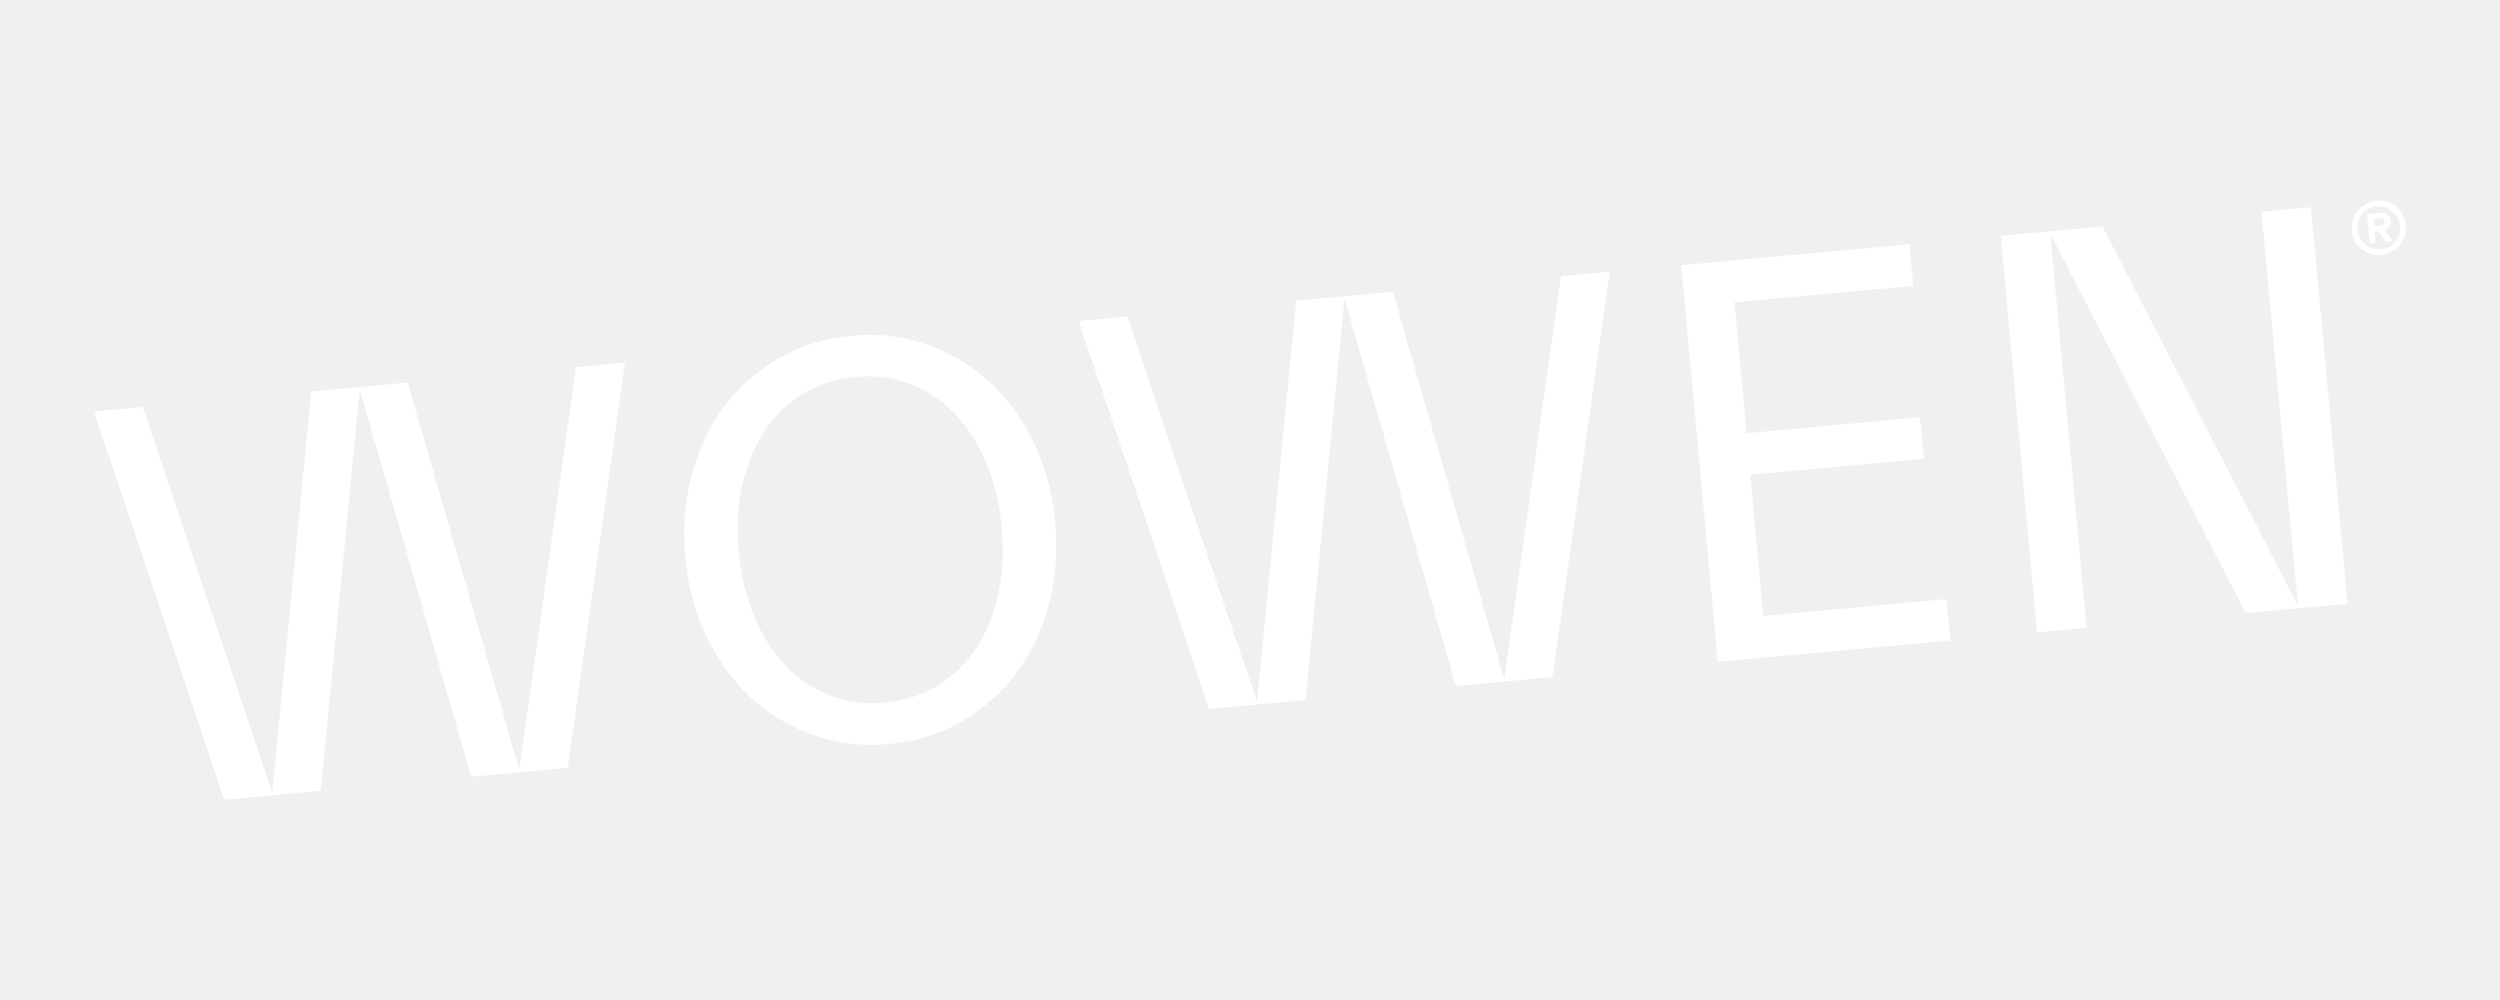
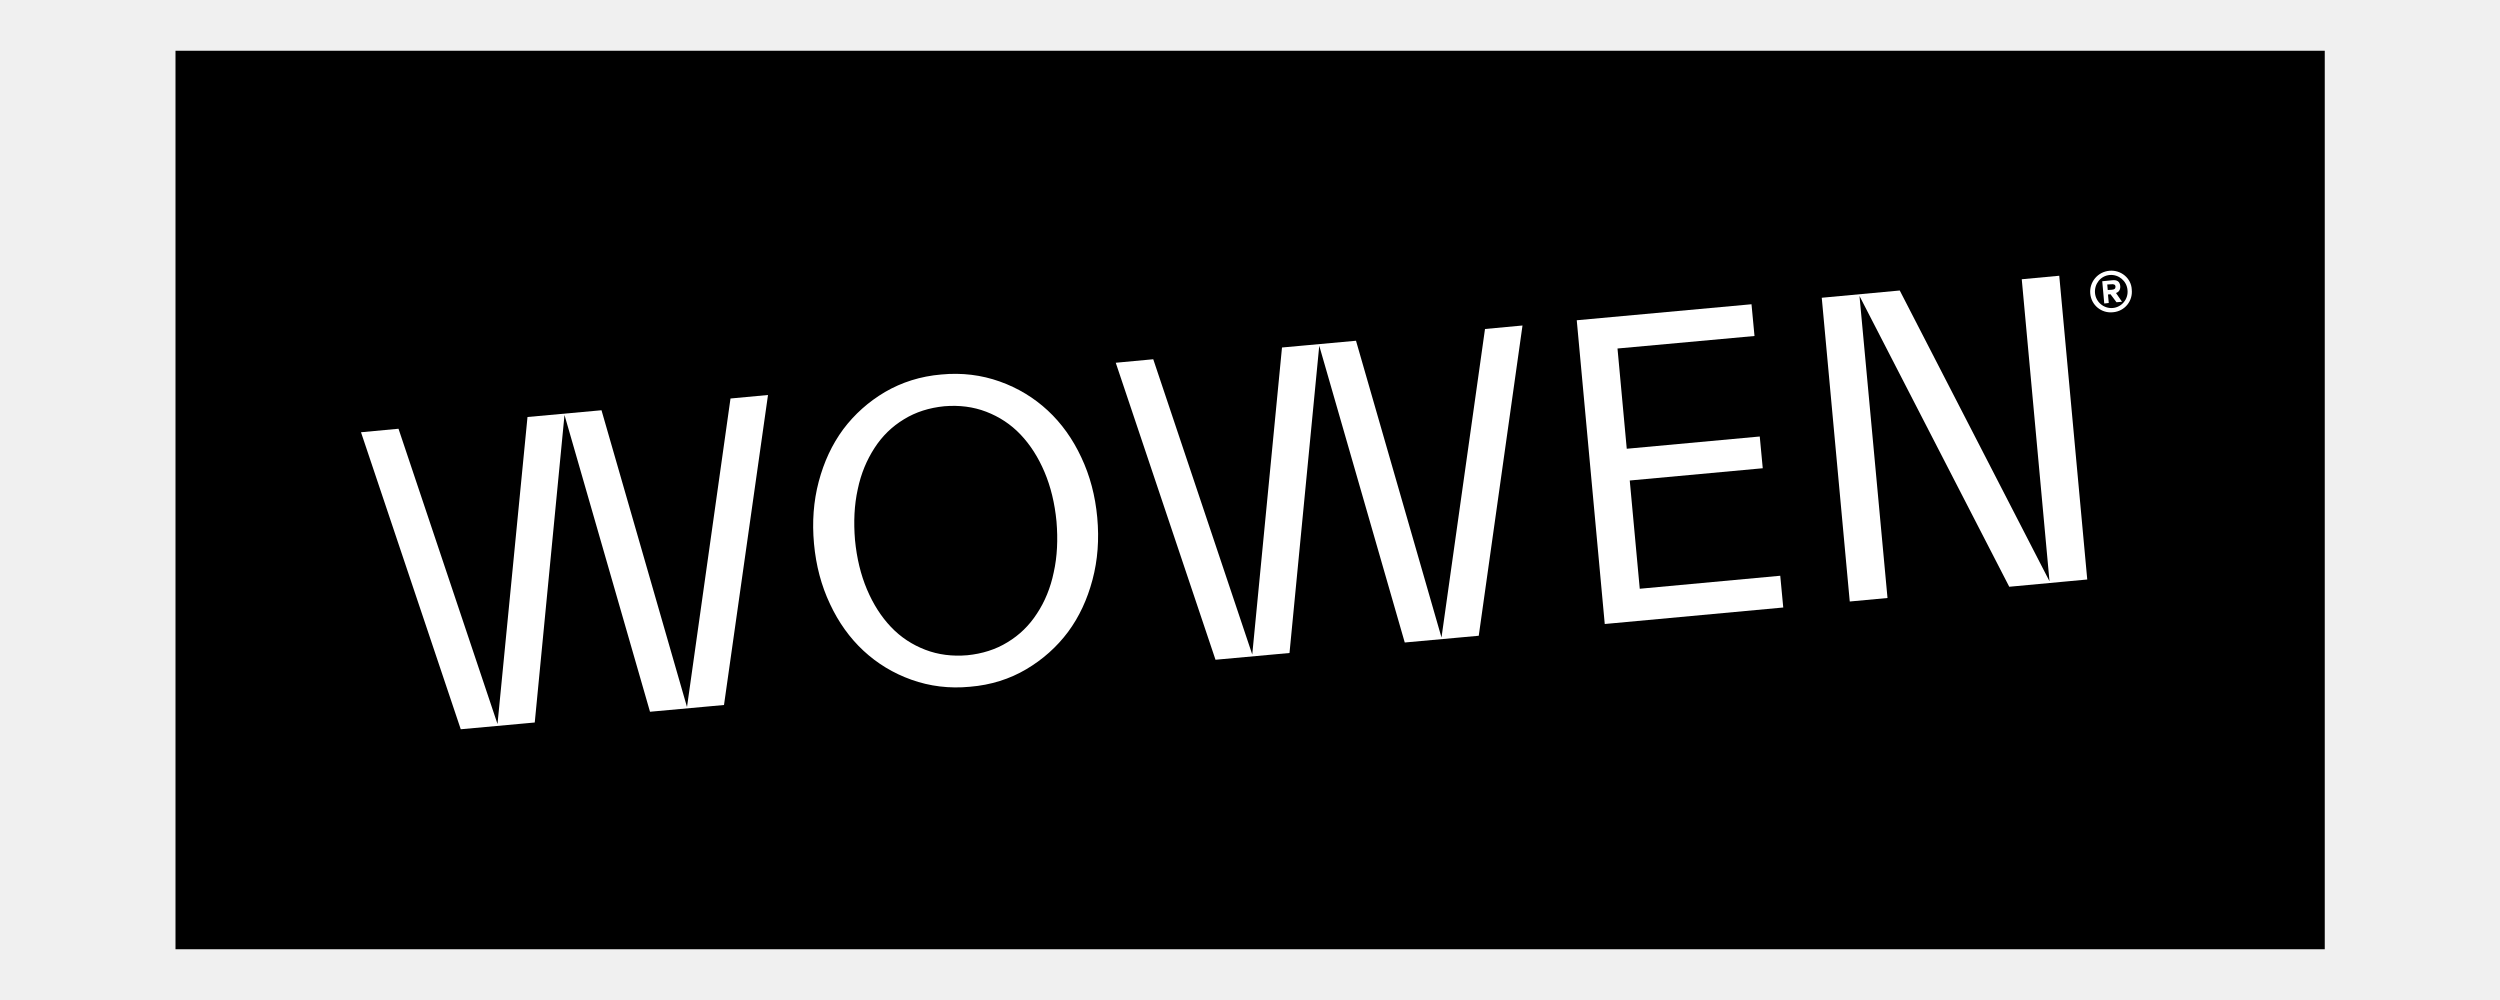
<svg xmlns="http://www.w3.org/2000/svg" version="1.1" id="Lager_1" x="0px" y="0px" viewBox="0 0 1000 400" style="enable-background:new 0 0 1000 400;" xml:space="preserve">
  <style type="text/css">
	.st0{fill:#FFFFFF;}
</style>
  <g>
+     <rect x="70.2" y="20.3" width="859.7" height="359.4" />
    <g>
-       <path class="st0" d="M124.5,156.6l38.6-3.6L207.7,308l22.7-161.1L250,145l-22.9,162.1l-38.6,3.6l-44.6-154.9l-15.6,160.5    l-38.6,3.6L37.6,164.6l19.5-1.8l51.8,154.3L124.5,156.6z" />
-       <path class="st0" d="M355.6,297.6c-10.9,1-21.1-0.2-30.6-3.7c-9.5-3.4-17.9-8.5-25-15.2c-7.2-6.7-13-14.8-17.6-24.5    c-4.5-9.6-7.3-20.1-8.3-31.5c-1-11.3-0.2-22.2,2.5-32.4c2.7-10.3,6.9-19.4,12.8-27.3c5.8-7.9,13.1-14.4,21.8-19.5    c8.7-5.1,18.5-8.2,29.4-9.2c10.9-1,21.1,0.2,30.6,3.7c9.5,3.5,17.9,8.5,25,15.2c7.2,6.7,13,14.8,17.6,24.5    c4.5,9.6,7.3,20.1,8.3,31.5c1,11.3,0.2,22.2-2.5,32.4c-2.7,10.3-6.9,19.4-12.8,27.3c-5.8,7.9-13.1,14.4-21.8,19.5    C376.3,293.5,366.5,296.6,355.6,297.6z M354.1,281c7.8-0.7,14.8-3,21-6.8c6.2-3.8,11.4-8.8,15.4-15c4.1-6.2,7-13.4,8.8-21.6    c1.8-8.2,2.3-17.1,1.4-26.6c-0.9-9.5-2.9-18.1-6.2-25.9c-3.3-7.7-7.5-14.3-12.6-19.6c-5.1-5.3-11.1-9.3-17.9-11.9    c-6.8-2.6-14.1-3.6-21.9-2.8c-7.8,0.7-14.8,3-21,6.8c-6.2,3.8-11.4,8.8-15.4,15s-7,13.4-8.8,21.6c-1.8,8.2-2.3,17.1-1.4,26.6    c0.9,9.5,2.9,18.1,6.2,25.9c3.3,7.7,7.5,14.3,12.6,19.6c5.1,5.3,11.1,9.3,17.9,11.9C338.9,280.8,346.3,281.8,354.1,281z" />
-       <path class="st0" d="M518.5,120.3l38.6-3.6l44.6,154.9l22.7-161.1l19.5-1.8l-22.9,162.1l-38.6,3.6l-44.6-154.9l-15.6,160.5    l-38.6,3.6l-52.1-155.2l19.5-1.8l51.8,154.3L518.5,120.3z" />
-       <path class="st0" d="M687.1,264.7l-14.6-158.6l91.3-8.4l1.5,16.6l-71.5,6.6l4.8,52.4l69.4-6.4l1.5,16.6l-69.4,6.4l5.2,56.5    l73.3-6.8l1.5,16.6L687.1,264.7z" />
-       <path class="st0" d="M924.4,82.9L939,241.5l-40.7,3.7L820.1,93.4l14.5,157.7l-19.8,1.8L800.3,94.3l40.7-3.7l78.2,151.8L904.6,84.7    L924.4,82.9z" />
-     </g>
-     <g>
-       <path class="st0" d="M950.7,80.3c-6.1,0.6-10.5,5.9-10,11.9c0.6,6.1,5.9,10.4,11.8,9.8c6.1-0.6,10.4-5.9,9.8-11.8    C962,84.2,956.6,79.7,950.7,80.3z M952.3,99.7c-4.8,0.4-8.8-3.1-9.3-7.8s2.9-9,7.7-9.4s8.8,3.1,9.3,7.8    C960.6,95.1,957.1,99.3,952.3,99.7z" />
-       <path class="st0" d="M956.2,88.3c-0.2-2.5-1.8-3.3-4.2-3.1l-5.2,0.5l1.1,11.6l2.4-0.2l-0.4-4.5l1.3-0.1l3.1,4.2l2.8-0.3l-3.1-4.5    C955.6,91.4,956.4,90.1,956.2,88.3z M951.9,90.2l-2.1,0.2l-0.3-2.8l2.1-0.2c1.3-0.1,2.1,0.1,2.2,1.1    C953.8,89.7,953.2,90.1,951.9,90.2z" />
+       <g>
+         <path class="st0" d="M211,166.8l29.6-2.7l34.2,118.7l17.4-123.4l15-1.4L289.6,282l-29.6,2.7l-34.2-118.7L213.9,289l-29.6,2.7     l-39.9-118.8l15-1.4l39.6,118.1L211,166.8z" />
+         <path class="st0" d="M388,274.7c-8.3,0.8-16.1-0.2-23.4-2.8c-7.3-2.6-13.7-6.5-19.2-11.6c-5.5-5.1-10-11.4-13.4-18.7     c-3.5-7.4-5.6-15.4-6.4-24.1c-0.8-8.7-0.2-17,1.9-24.9c2.1-7.9,5.3-14.8,9.8-20.9c4.5-6,10.1-11,16.7-14.9     c6.7-3.9,14.2-6.3,22.5-7c8.3-0.8,16.1,0.2,23.4,2.8c7.3,2.6,13.7,6.5,19.2,11.6c5.5,5.1,10,11.4,13.4,18.7     c3.5,7.4,5.6,15.4,6.4,24.1c0.8,8.7,0.2,17-1.9,24.9c-2.1,7.9-5.3,14.8-9.8,20.9c-4.5,6-10.1,11-16.7,14.9     C403.9,271.6,396.4,274,388,274.7z M386.9,262.1c6-0.6,11.4-2.3,16.1-5.2c4.8-2.9,8.7-6.7,11.8-11.5c3.1-4.7,5.4-10.2,6.7-16.5     c1.4-6.3,1.7-13.1,1.1-20.3c-0.7-7.3-2.3-13.9-4.8-19.8c-2.5-5.9-5.7-10.9-9.6-15c-3.9-4.1-8.5-7.1-13.7-9.1     c-5.2-2-10.8-2.7-16.8-2.2c-6,0.6-11.4,2.3-16.1,5.2c-4.8,2.9-8.7,6.7-11.8,11.5s-5.4,10.2-6.7,16.5c-1.4,6.3-1.7,13.1-1.1,20.3     c0.7,7.3,2.3,13.9,4.8,19.8c2.5,5.9,5.7,10.9,9.6,15c3.9,4.1,8.5,7.1,13.7,9.1C375.3,261.9,380.9,262.6,386.9,262.1z" />
+         <path class="st0" d="M512.8,139l29.6-2.7l34.2,118.7l17.4-123.4l15-1.4l-17.5,124.1l-29.6,2.7l-34.2-118.7l-11.9,122.9l-29.6,2.7     l-39.9-118.8l15-1.4l39.6,118.1L512.8,139z" />
+         <path class="st0" d="M641.9,249.6l-11.2-121.5l69.9-6.4l1.2,12.7l-54.8,5l3.7,40.1l53.2-4.9l1.2,12.7l-53.2,4.9l4,43.3l56.2-5.2     l1.2,12.7L641.9,249.6z" />
+         <path class="st0" d="M823.7,110.3l11.2,121.5l-31.2,2.9l-59.9-116.3L755,239.2l-15.1,1.4l-11.2-121.5l31.2-2.9l59.9,116.3     l-11.1-120.8L823.7,110.3z" />
+       </g>
+       <g>
+         <path class="st0" d="M843.8,108.3c-4.7,0.4-8.1,4.5-7.7,9.1c0.4,4.7,4.5,8,9.1,7.5c4.7-0.4,8-4.5,7.5-9.1     C852.5,111.3,848.4,107.9,843.8,108.3z M845.1,123.2c-3.6,0.3-6.8-2.4-7.1-6s2.2-6.9,5.9-7.2c3.6-0.3,6.8,2.4,7.1,6     C851.4,119.6,848.7,122.9,845.1,123.2z" />
+         <path class="st0" d="M848.1,114.4c-0.2-1.9-1.4-2.5-3.2-2.3l-4,0.4l0.8,8.9l1.8-0.2l-0.3-3.4l1-0.1l2.4,3.2l2.2-0.2l-2.4-3.5     C847.6,116.8,848.2,115.8,848.1,114.4z M844.7,115.9l-1.6,0.1l-0.2-2.2l1.6-0.1c1-0.1,1.6,0.1,1.7,0.9     C846.2,115.5,845.8,115.8,844.7,115.9z" />
+       </g>
    </g>
  </g>
</svg>
